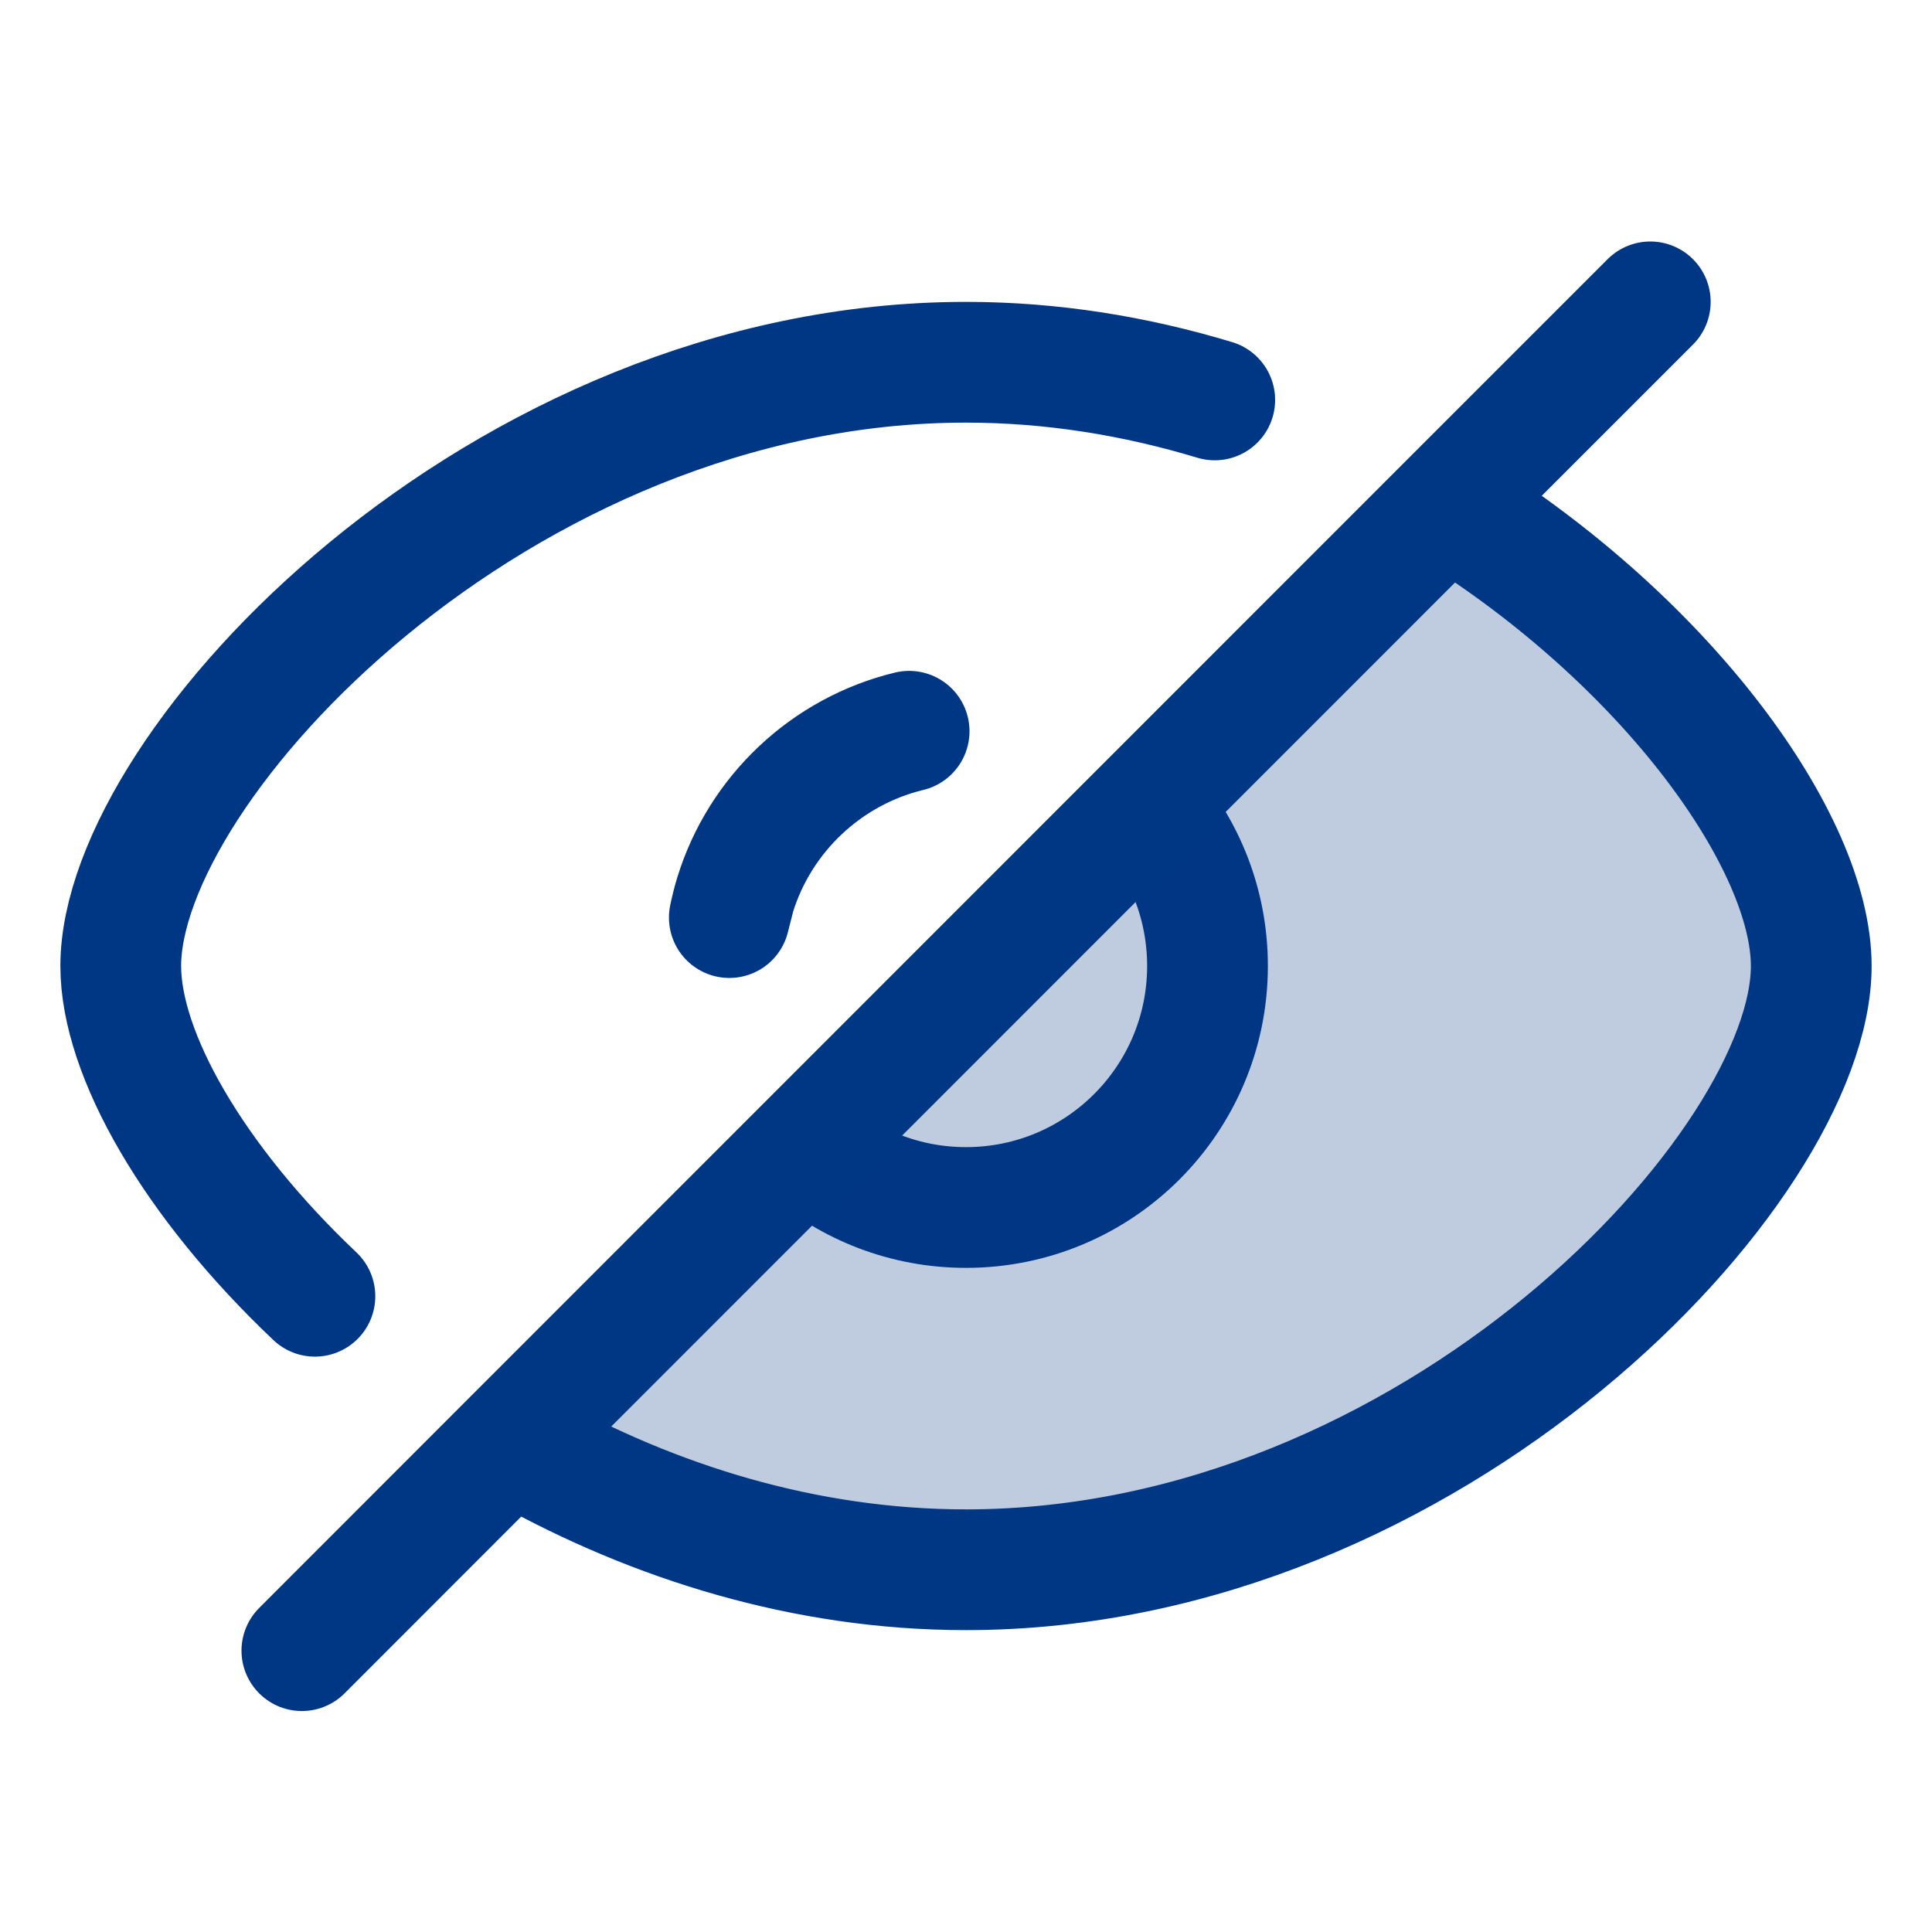
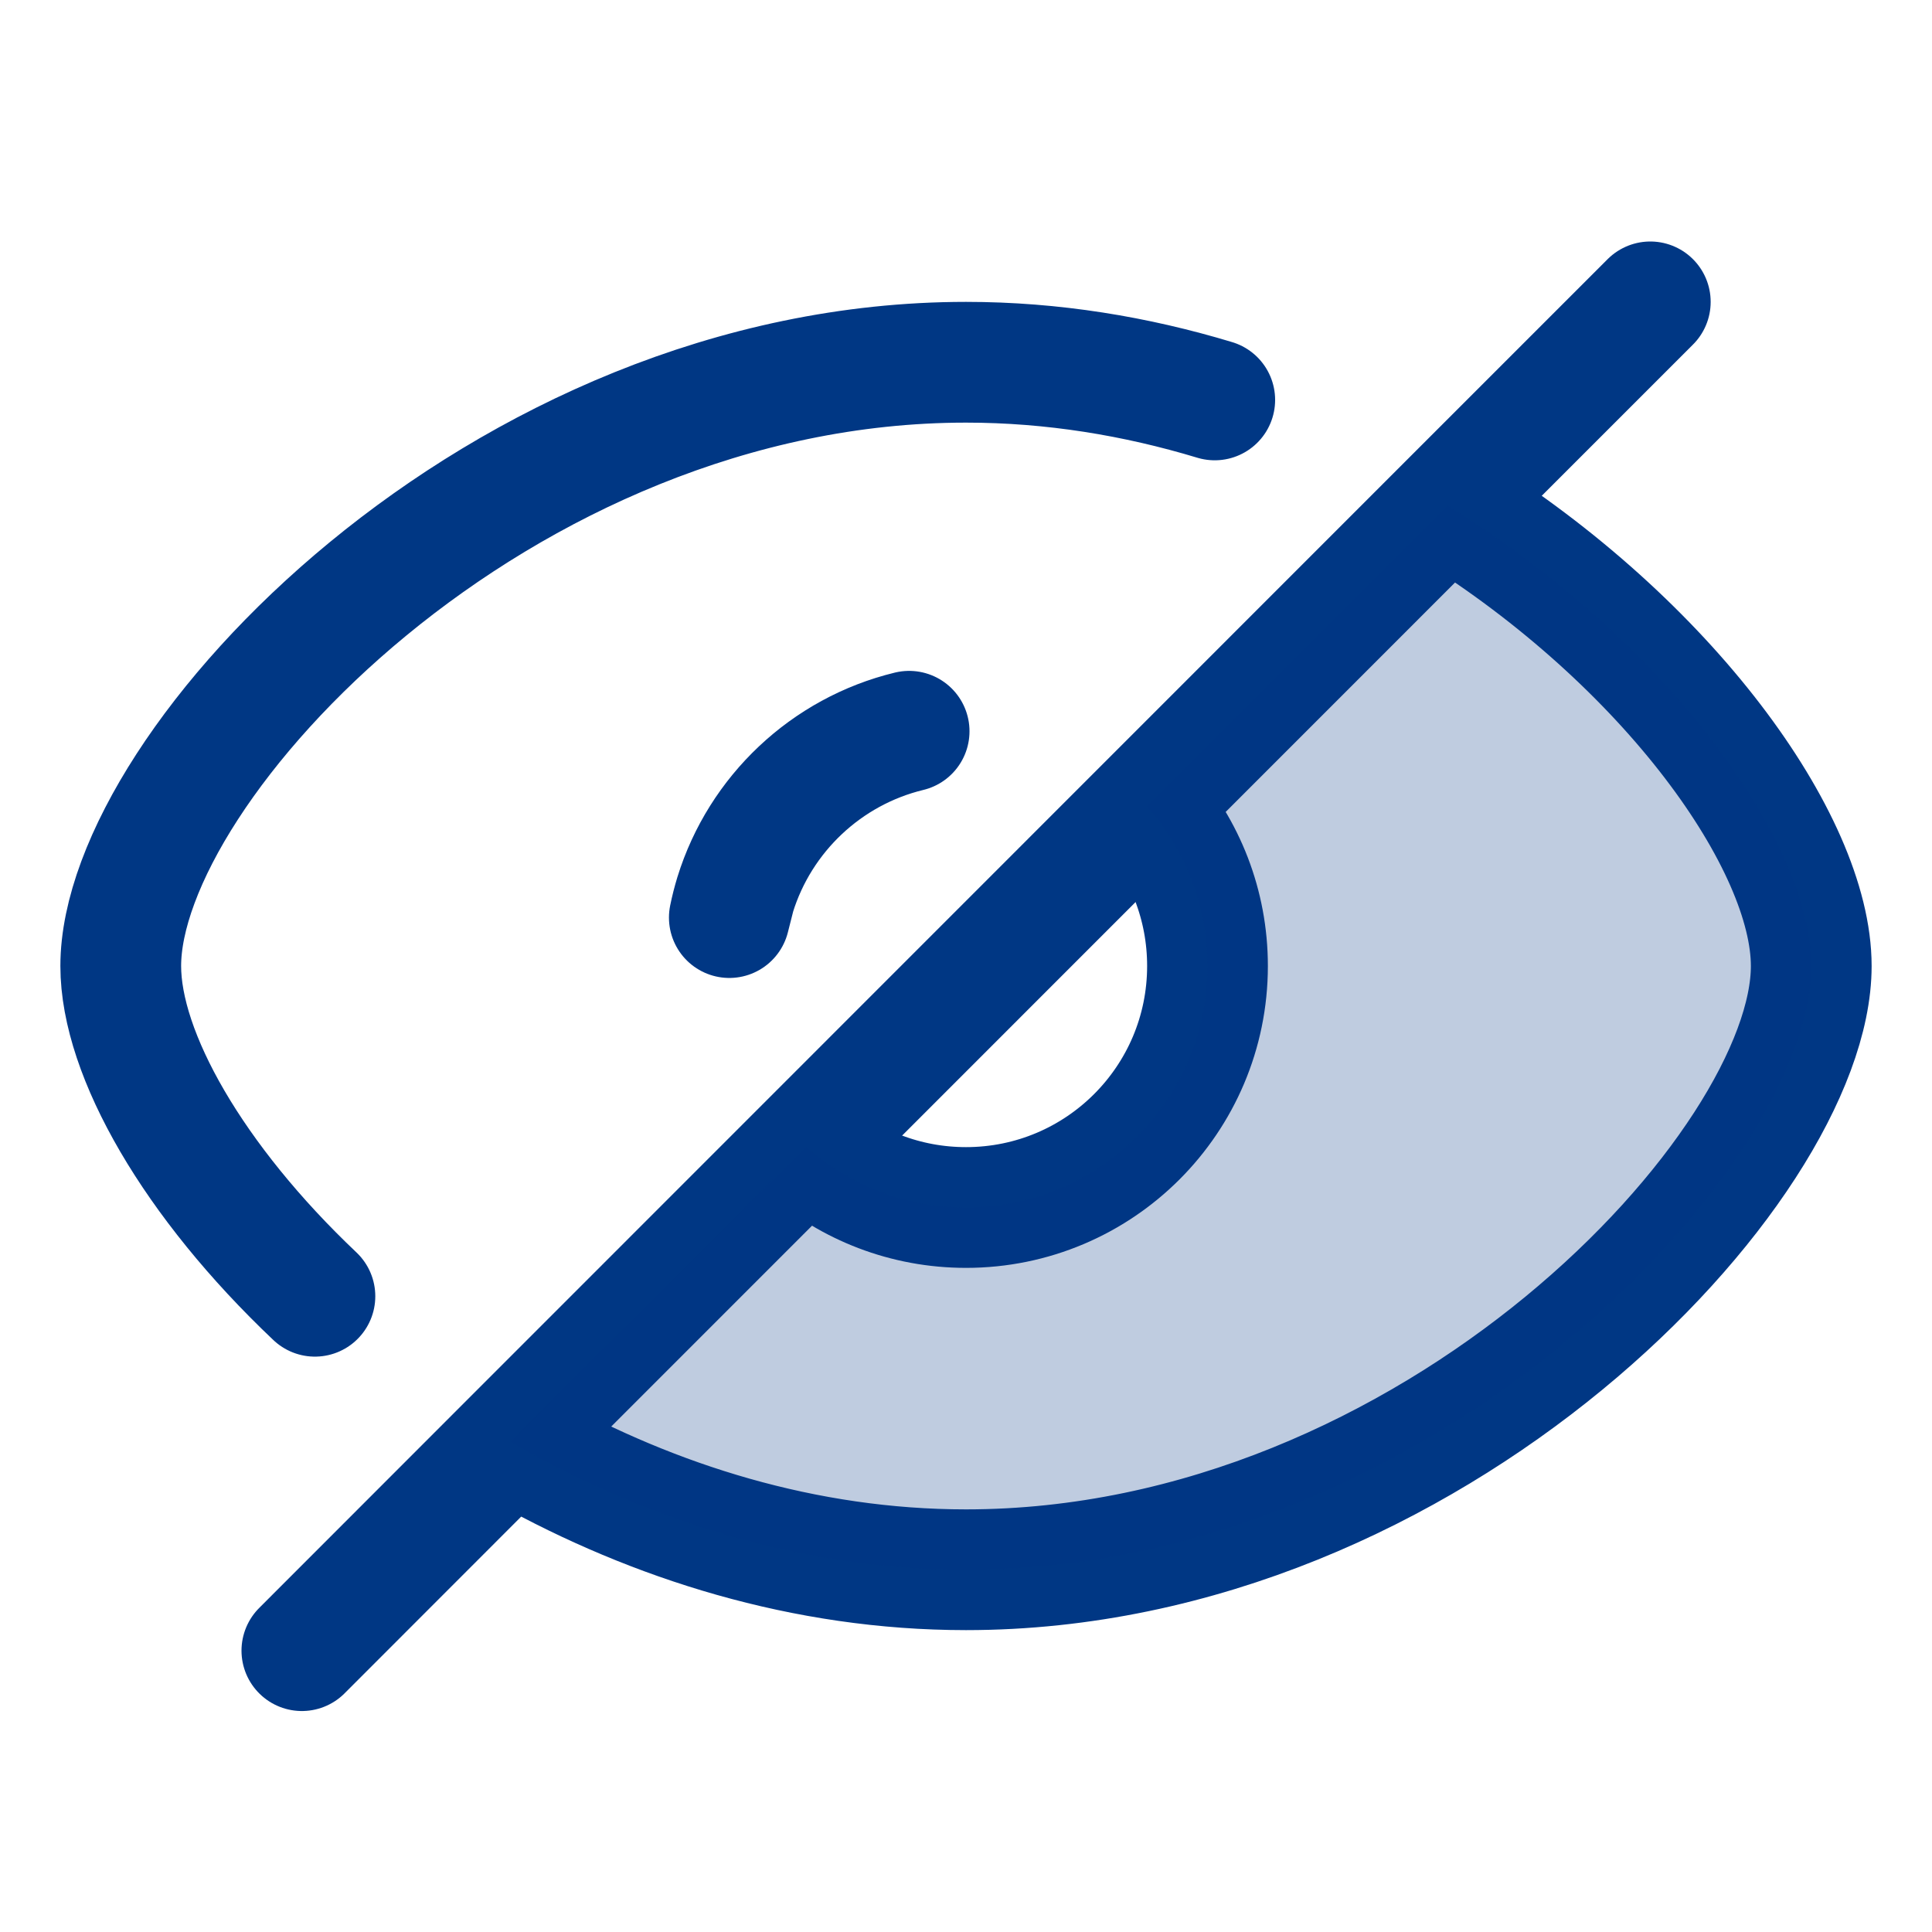
<svg xmlns="http://www.w3.org/2000/svg" width="16" height="16" viewBox="0 0 16 16" fill="none">
  <path d="M6.088 7.41C6.069 7.472 6.053 7.535 6.04 7.599L6.088 7.41ZM6.088 7.41C6.295 6.741 6.843 6.222 7.529 6.056M9.501 6.678C9.812 7.03 10 7.493 10 8C10 9.105 9.105 10 8 10C7.498 10 7.039 9.815 6.687 9.509" stroke="#003784" stroke-linecap="round" stroke-linejoin="round" />
-   <path d="M15 8C15 9.667 11.866 13 8 13C6.663 13 5.414 12.602 4.352 12.011C4.315 11.991 4.277 11.97 4.24 11.948L4.231 11.938L11.986 4.181L12.011 4.202C13.819 5.325 15 6.977 15 8Z" fill="#003784" fill-opacity="0.25" />
  <path d="M13.667 2.5L11.986 4.181M2.5 13.67L4.231 11.938M4.231 11.938L4.24 11.948M4.231 11.938L11.986 4.181M10.06 3.312C9.408 3.115 8.717 3 8 3C4.134 3 1 6.333 1 8C1 8.732 1.604 9.784 2.608 10.735M4.24 11.948C4.277 11.97 4.315 11.991 4.352 12.011M4.24 11.948L4.352 12.011M4.352 12.011C5.414 12.602 6.663 13 8 13C11.866 13 15 9.667 15 8C15 6.977 13.819 5.325 12.011 4.202L11.986 4.181" stroke="#003784" stroke-linecap="round" stroke-linejoin="round" />
+   <path d="M12.012 4.202C13.819 5.325 15 6.977 15 8C15 9.667 11.866 13 8 13C6.664 13 5.415 12.602 4.353 12.012C4.315 11.991 4.277 11.97 4.24 11.948L4.231 11.938L6.674 9.494C7.027 9.808 7.49 10 8 10C9.105 10 10 9.105 10 8C10 7.49 9.808 7.027 9.494 6.674L11.986 4.182L12.012 4.202Z" fill="#003784" fill-opacity="0.25" />
</svg>
